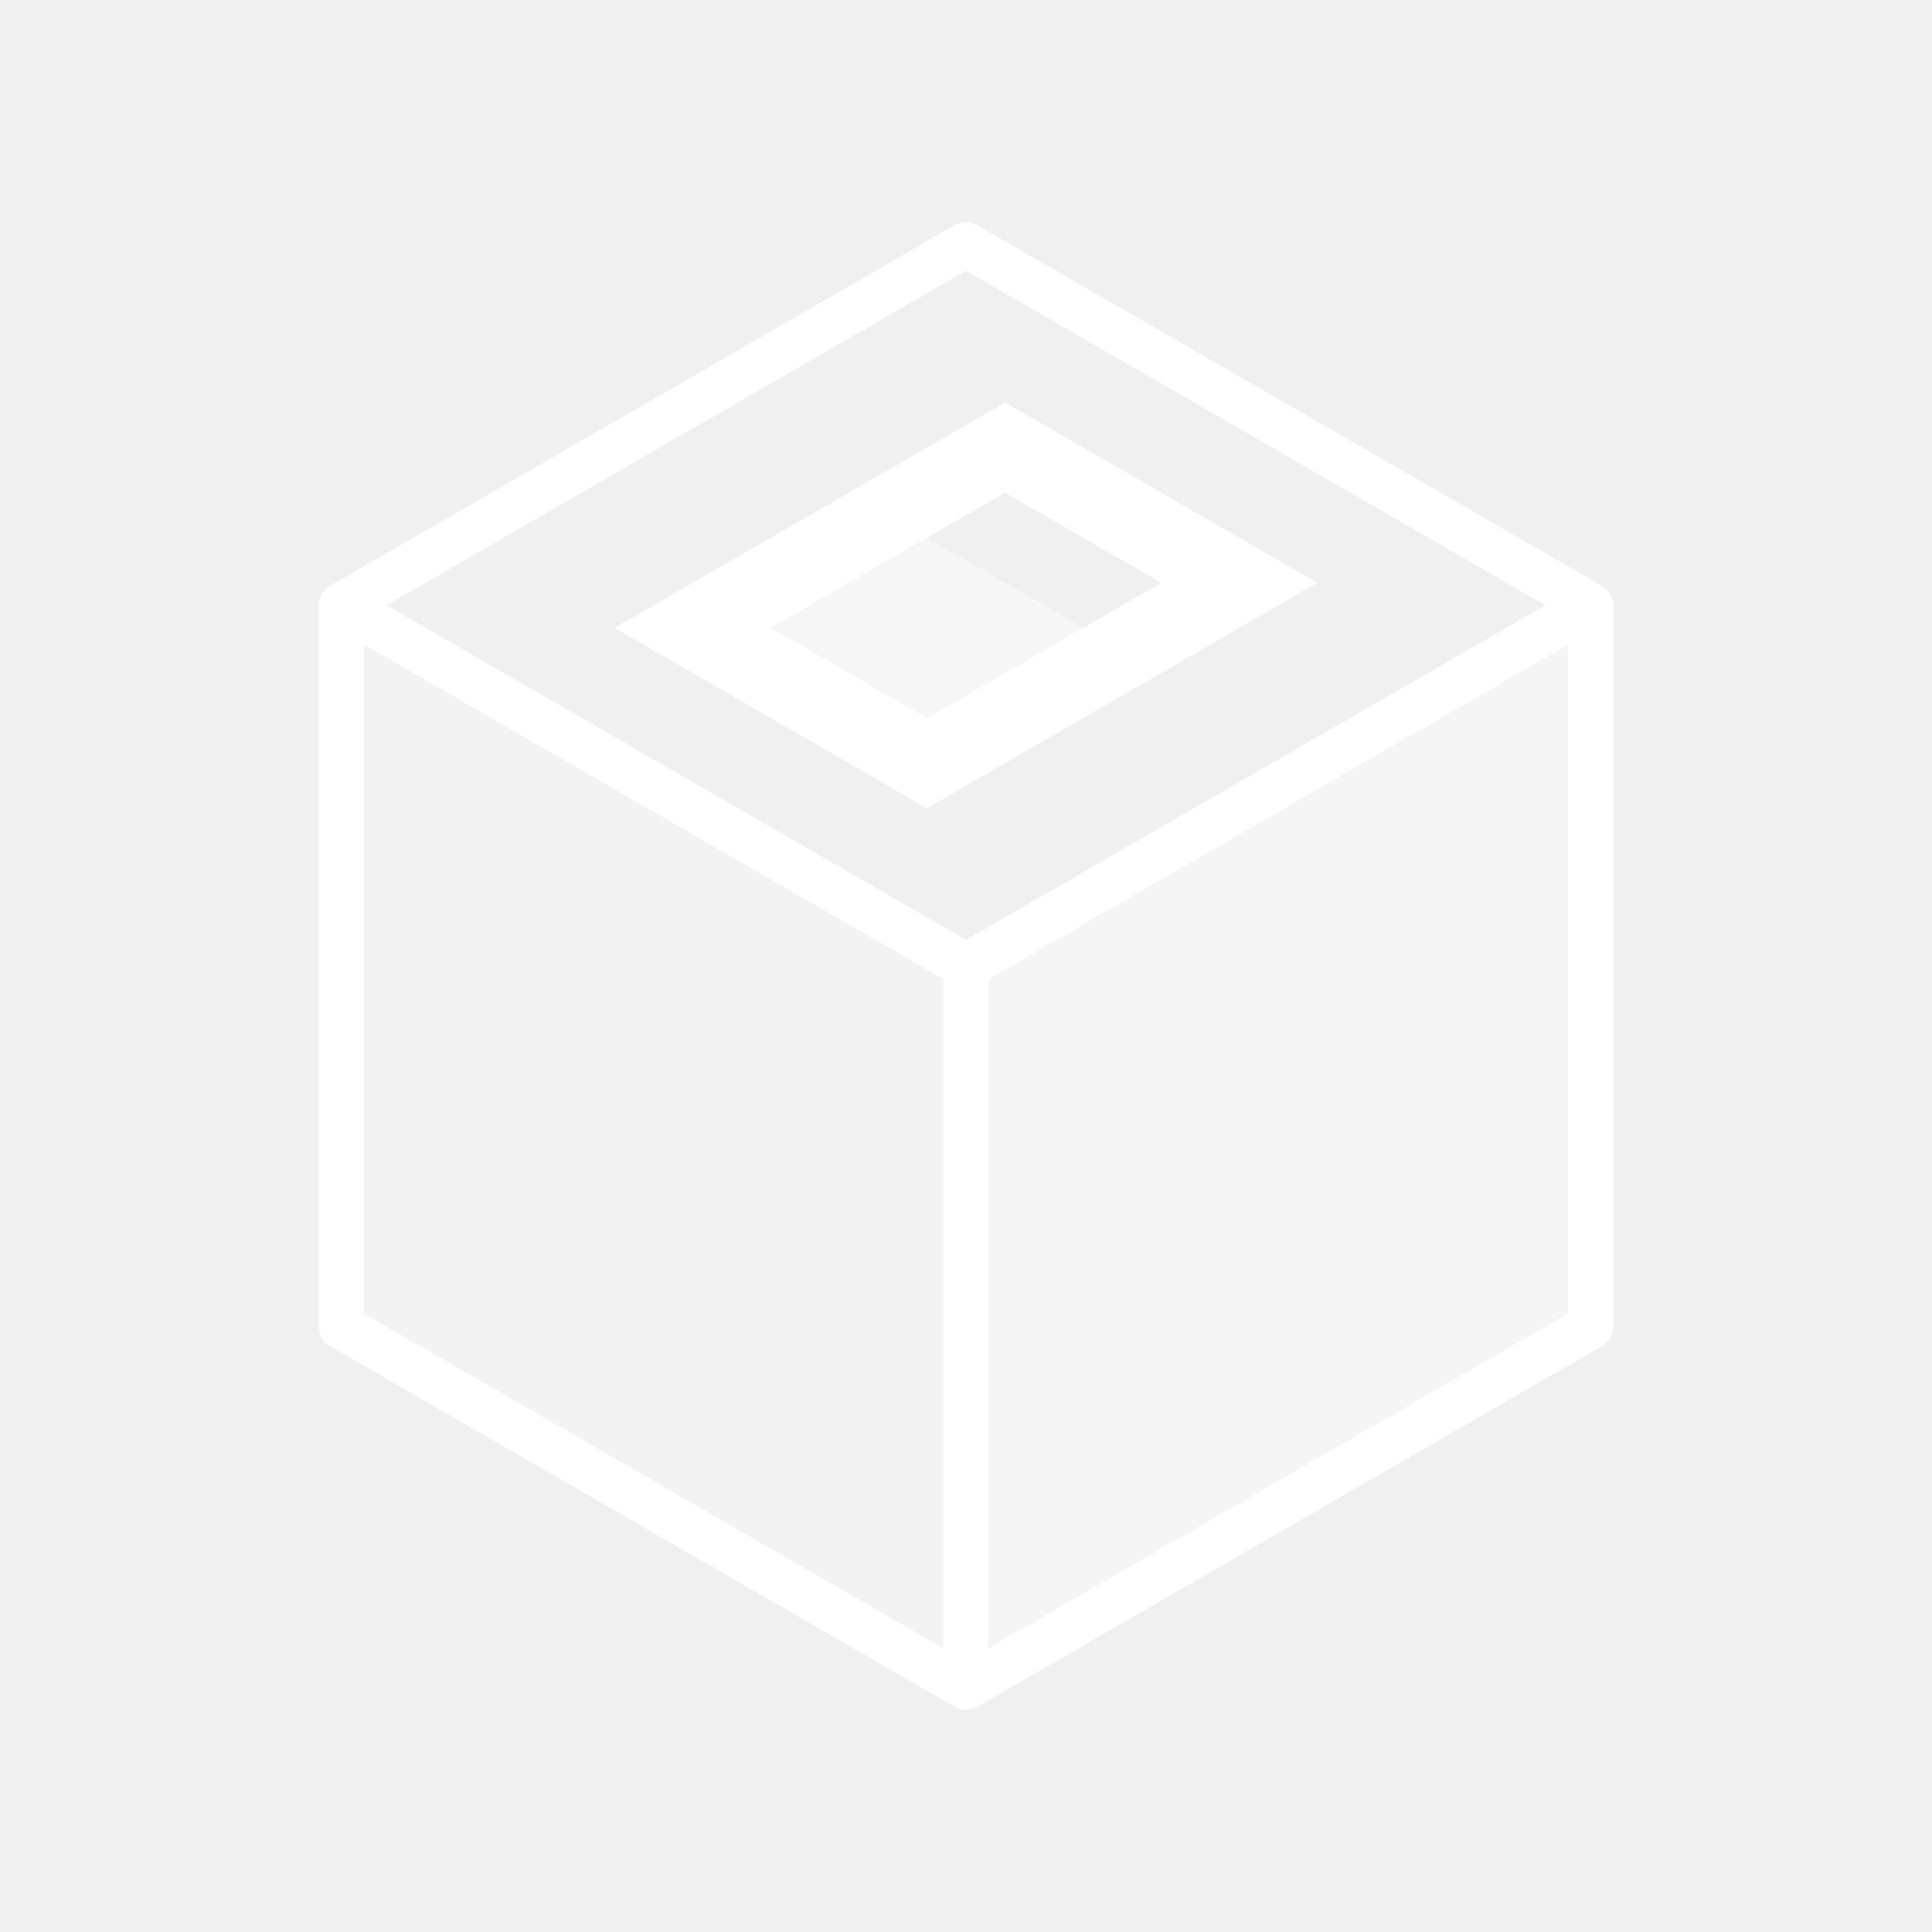
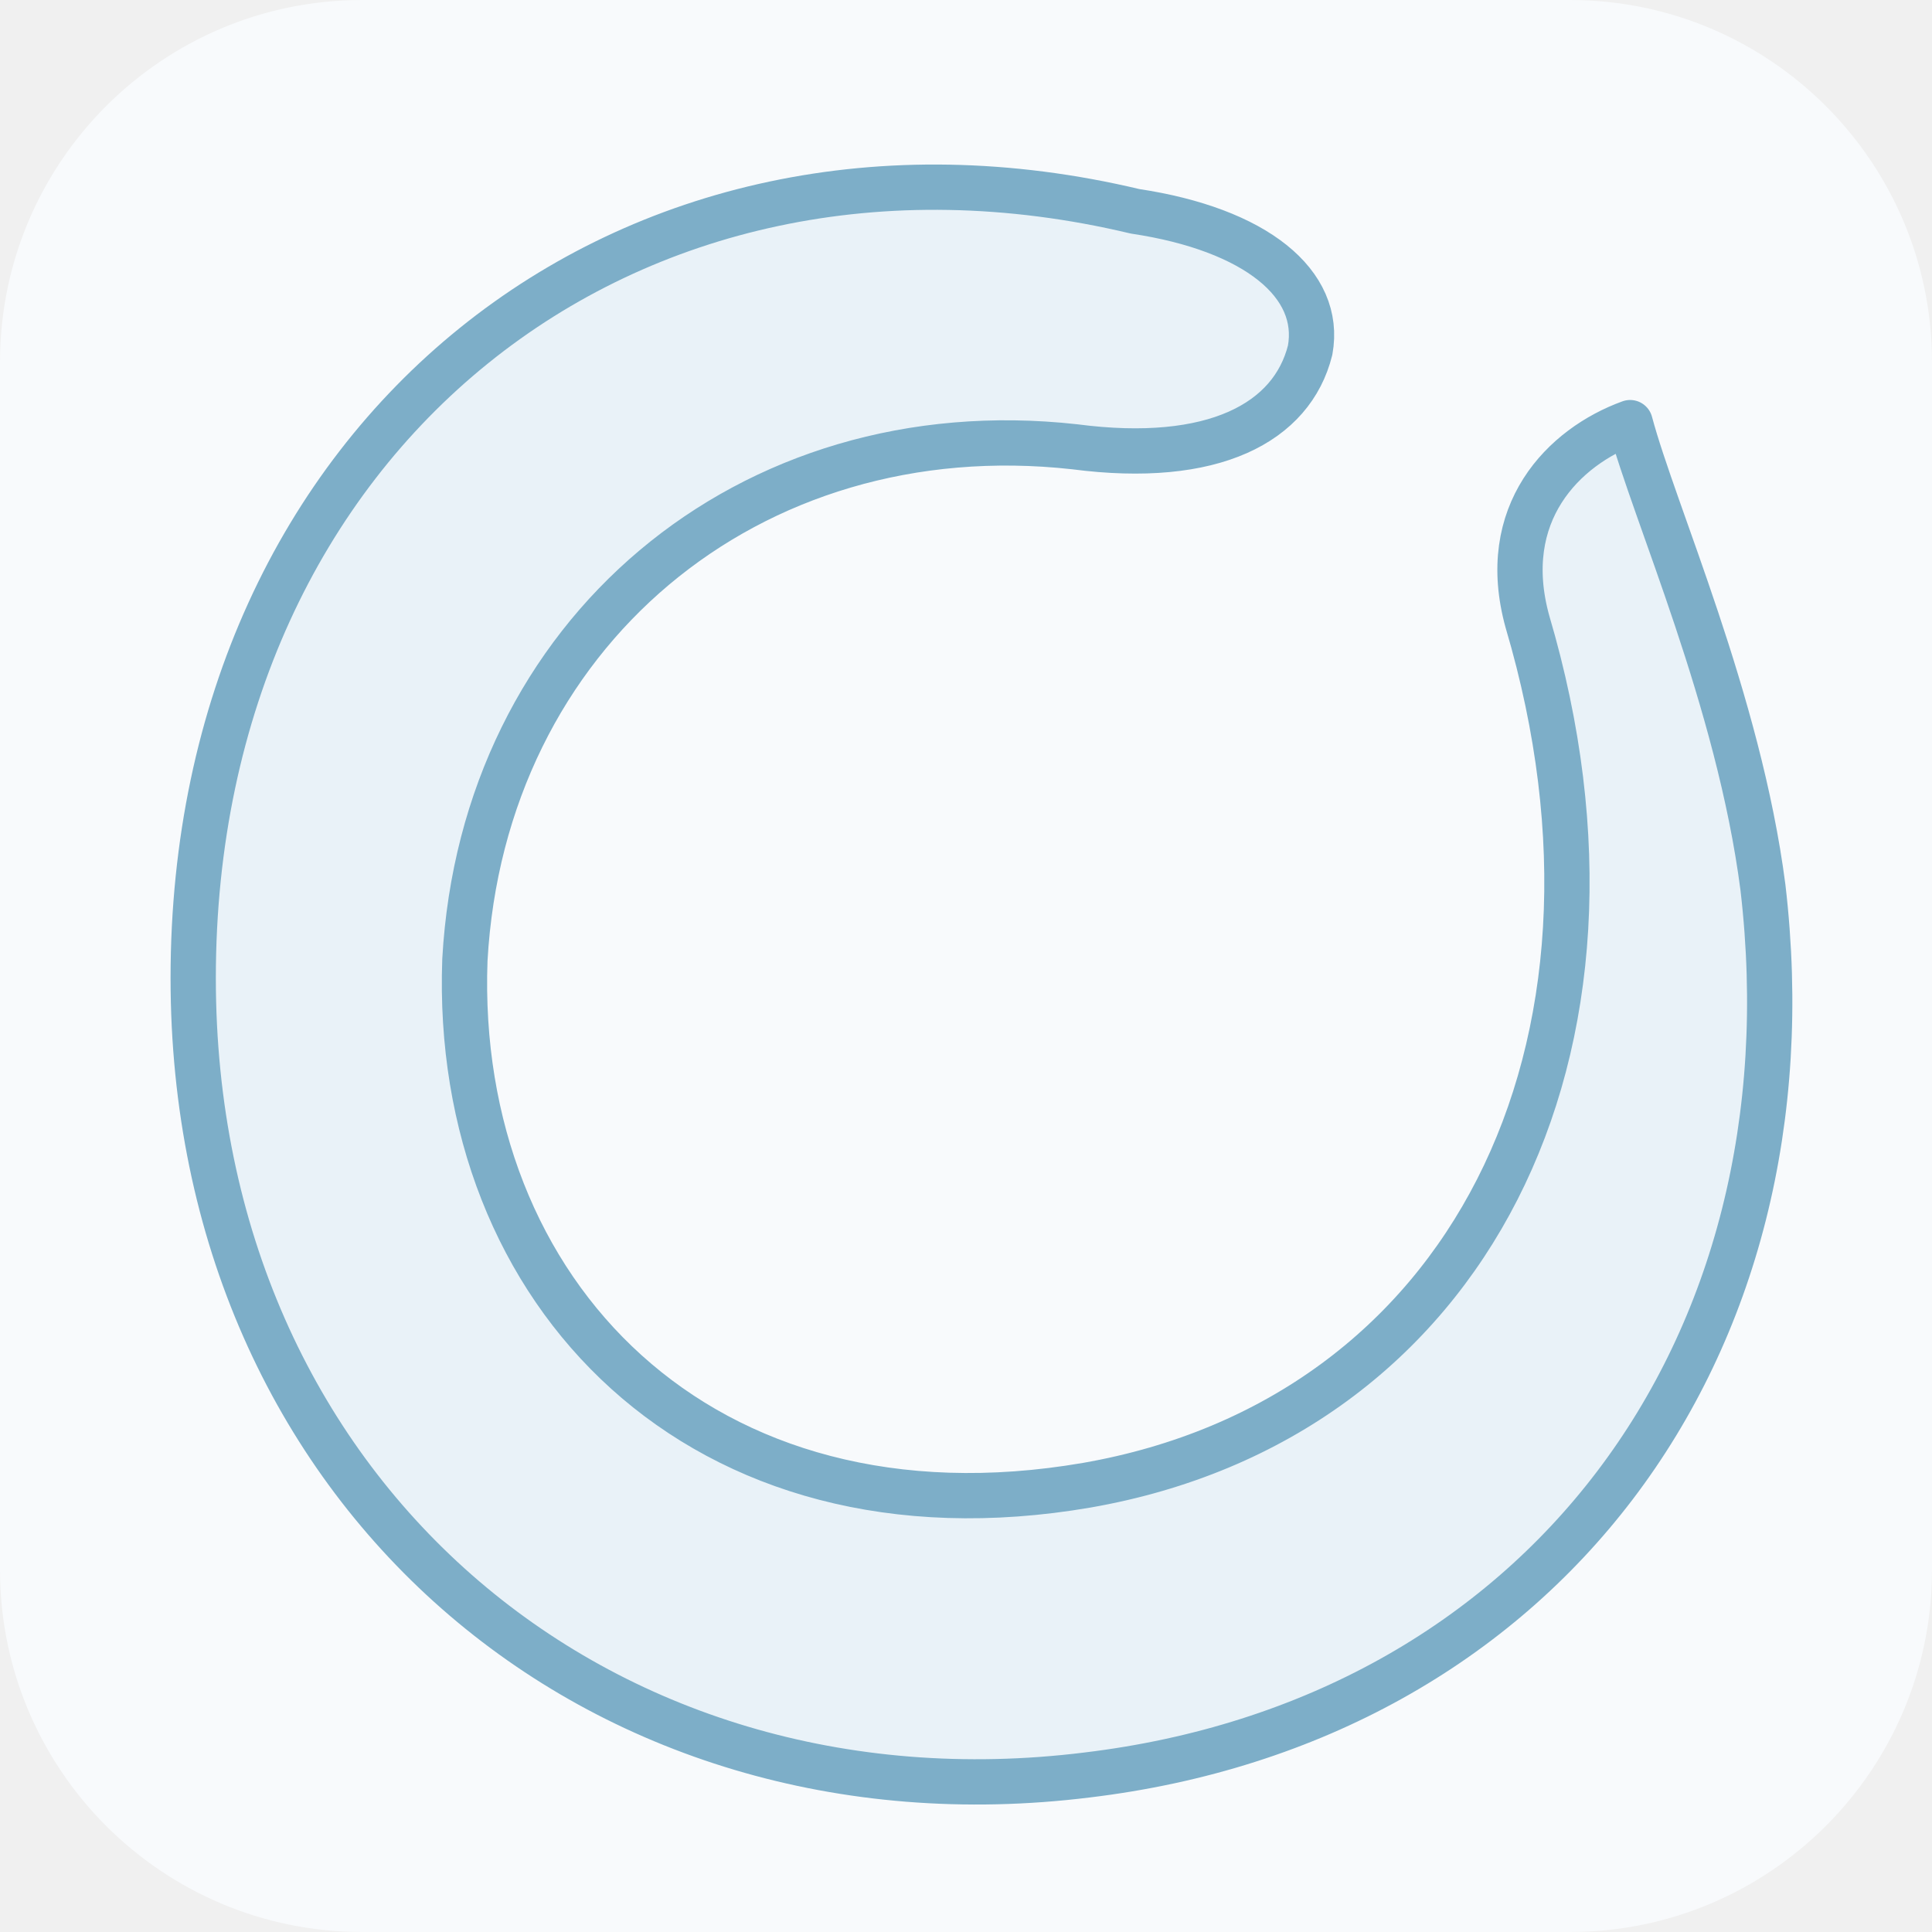
- <svg xmlns="http://www.w3.org/2000/svg" width="180" height="180" viewBox="0 0 180 180">
-   <g transform="translate(90, 90) scale(1.4)">
-     <path d="M0 0 L-41.568 -24 L-41.568 24 L0 48 Z" fill="white" fill-opacity="0.2" stroke="white" stroke-width="3" stroke-linejoin="round" />
-     <path d="M0 0 L41.568 -24 L41.568 24 L0 48 Z" fill="white" fill-opacity="0.35" stroke="white" stroke-width="3" stroke-linejoin="round" />
-     <path d="M0 -48 L-41.568 -24 L0 0 L41.568 -24 Z" fill="none" stroke="white" stroke-width="3" stroke-linejoin="round" />
-     <g transform="matrix(0.866, 0.5, -0.866, 0.5, 0, -24) scale(0.75)">
-       <path fill-rule="evenodd" clip-rule="evenodd" d="M-16 -20 L16 -20 L16 20 L-16 20 Z M-8 -12 L-8 12 L8 12 L8 -12 Z" fill="white" />
-       <path d="M-8 -4 L8 -4 L8 12 L-8 12 Z" fill="white" fill-opacity="0.4" />
-     </g>
-   </g>
+ <svg xmlns="http://www.w3.org/2000/svg" width="180" height="180" viewBox="0 0 32 32">
+   <rect width="32" height="32" rx="6" fill="#f8fafc" />
+   <path d="M18.8 3.5C10.4 1.5 3.2 7.2 3.2 16.2C3.2 24.7 9.9 30.4 18 29.4C25.5 28.5 30.1 22.4 29.2 14.7C28.8 11.6 27.4 8.5 27 7C25.9 7.4 24.8 8.5 25.3 10.3C27.4 17.4 24.3 23.5 18 24.6C11.6 25.7 7.5 21.4 7.7 15.9C8 10.5 12.4 6.8 17.8 7.4C20.1 7.7 21.4 7 21.7 5.8C21.9 4.7 20.8 3.8 18.8 3.5Z" fill="#dcebf3" fill-opacity="0.55" stroke="#7daec8" stroke-width="0.75" stroke-linejoin="round" />
</svg>
